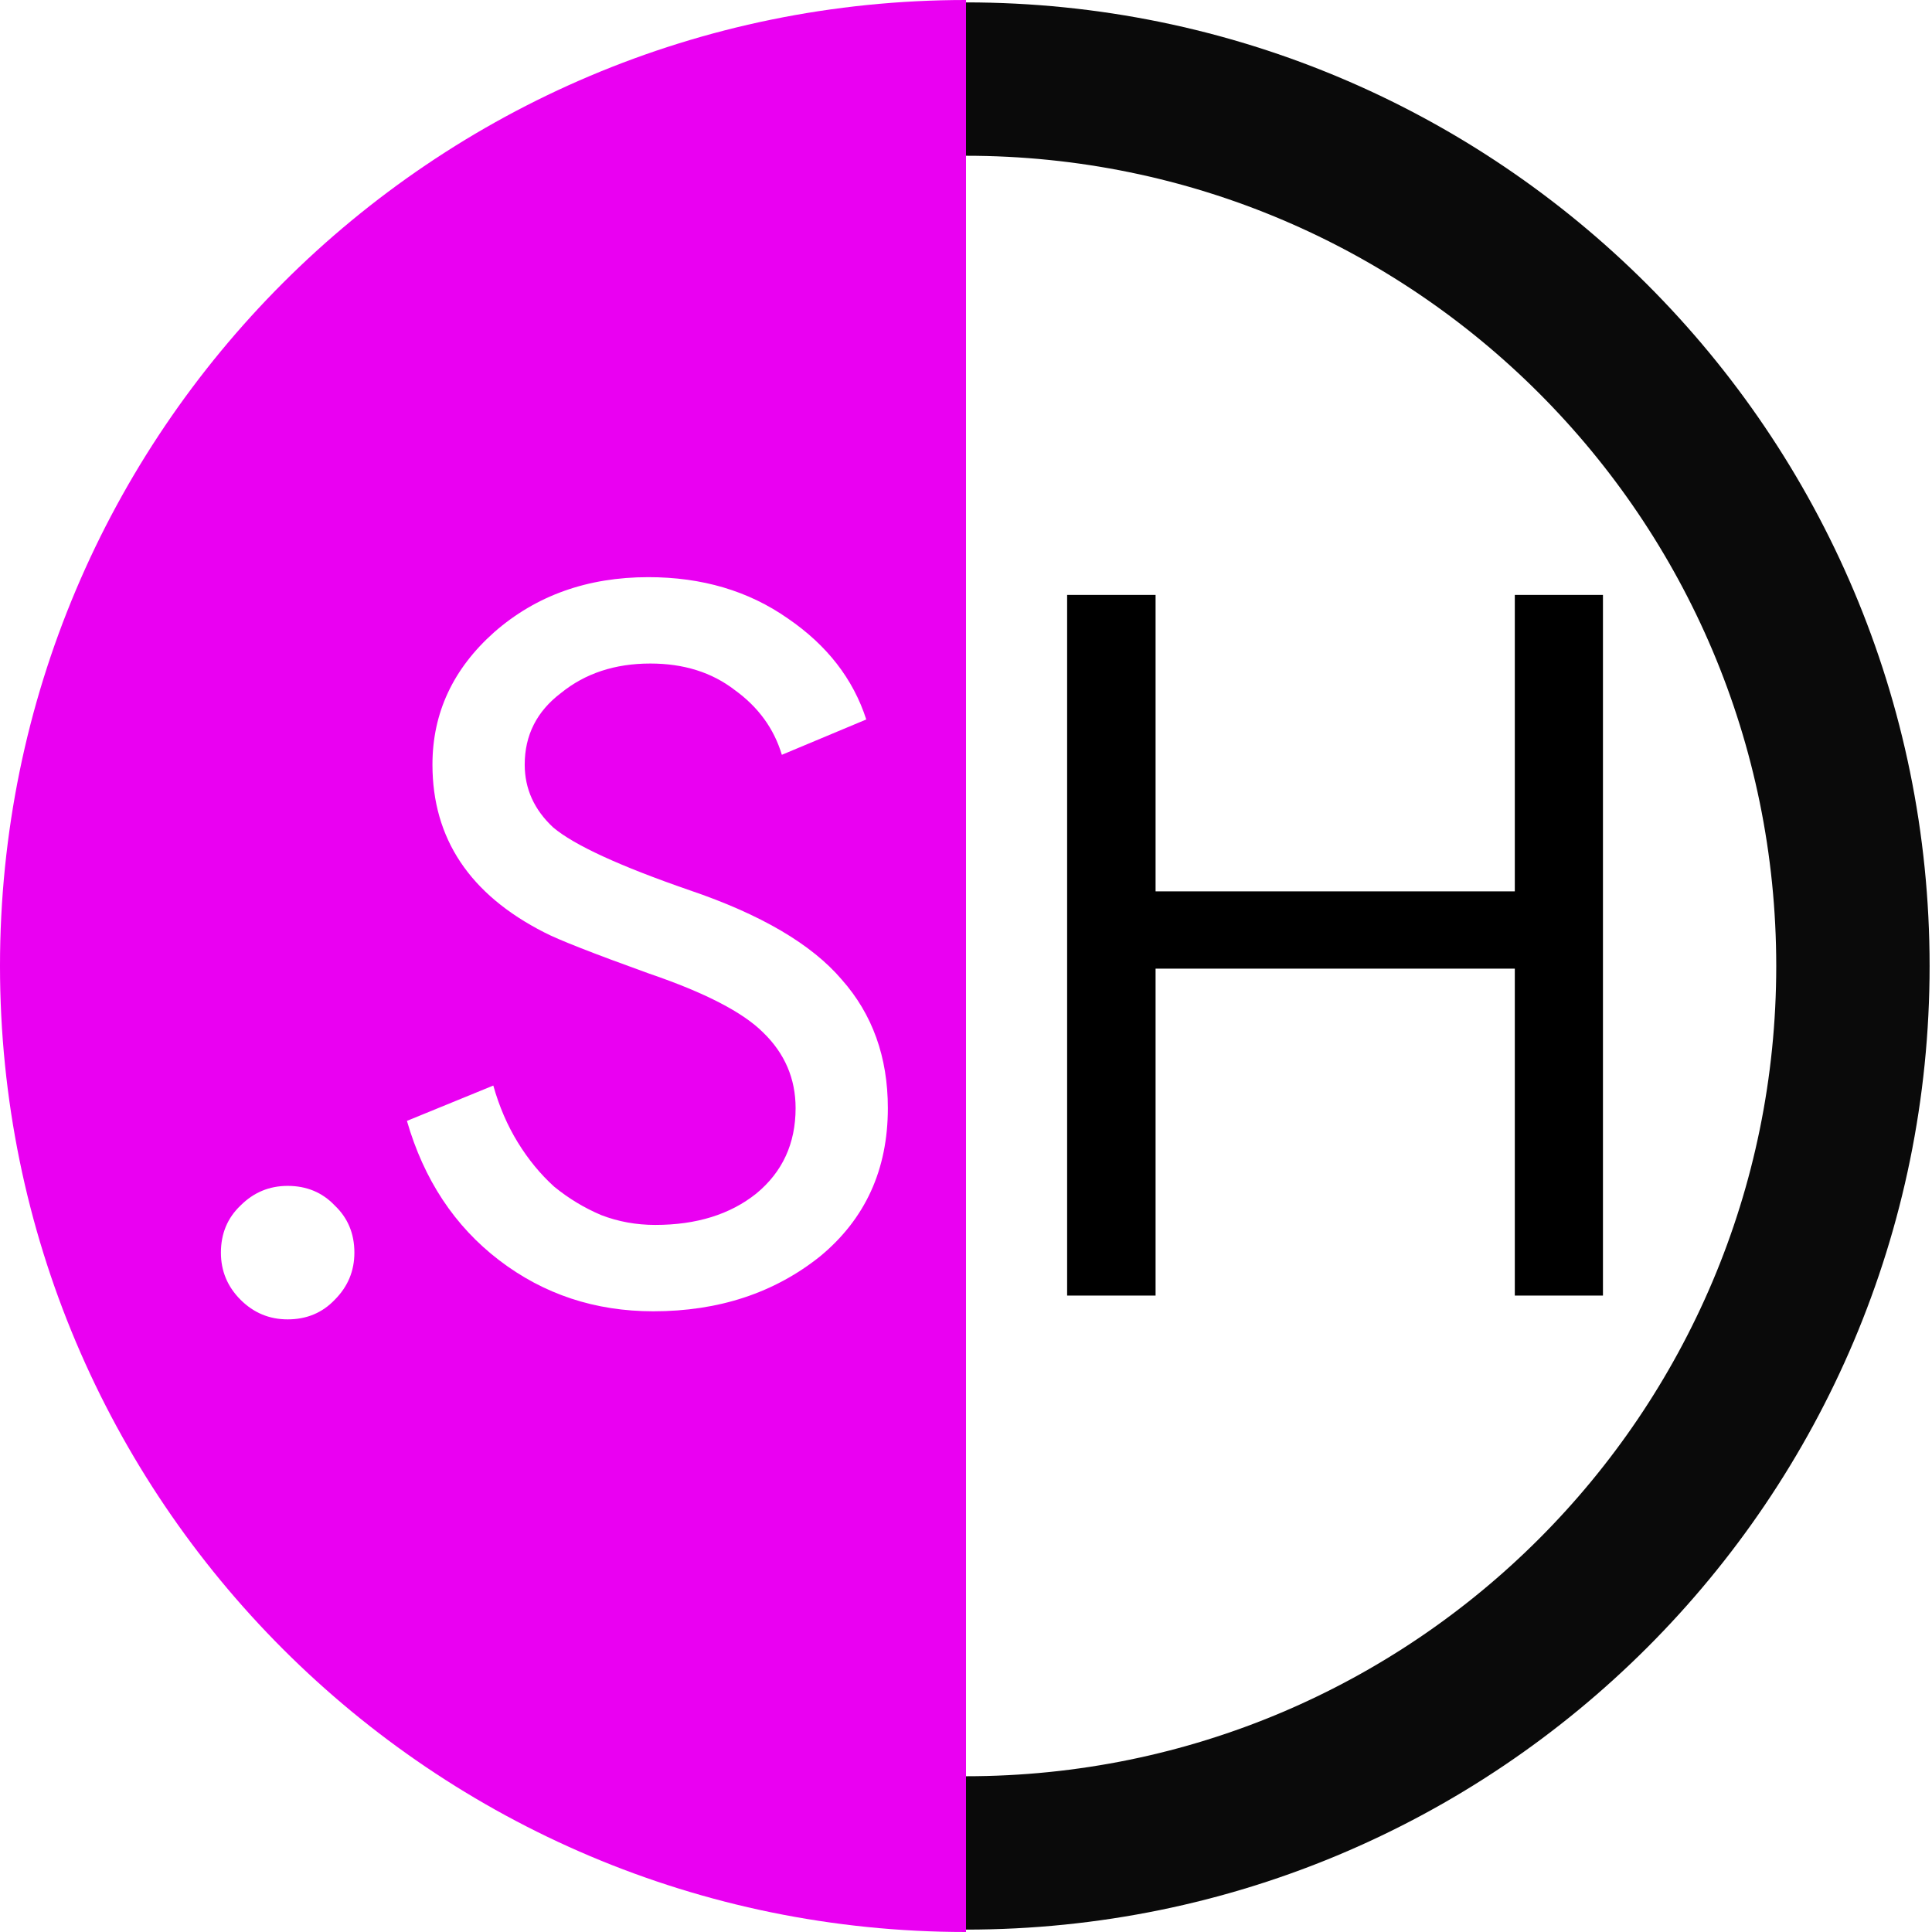
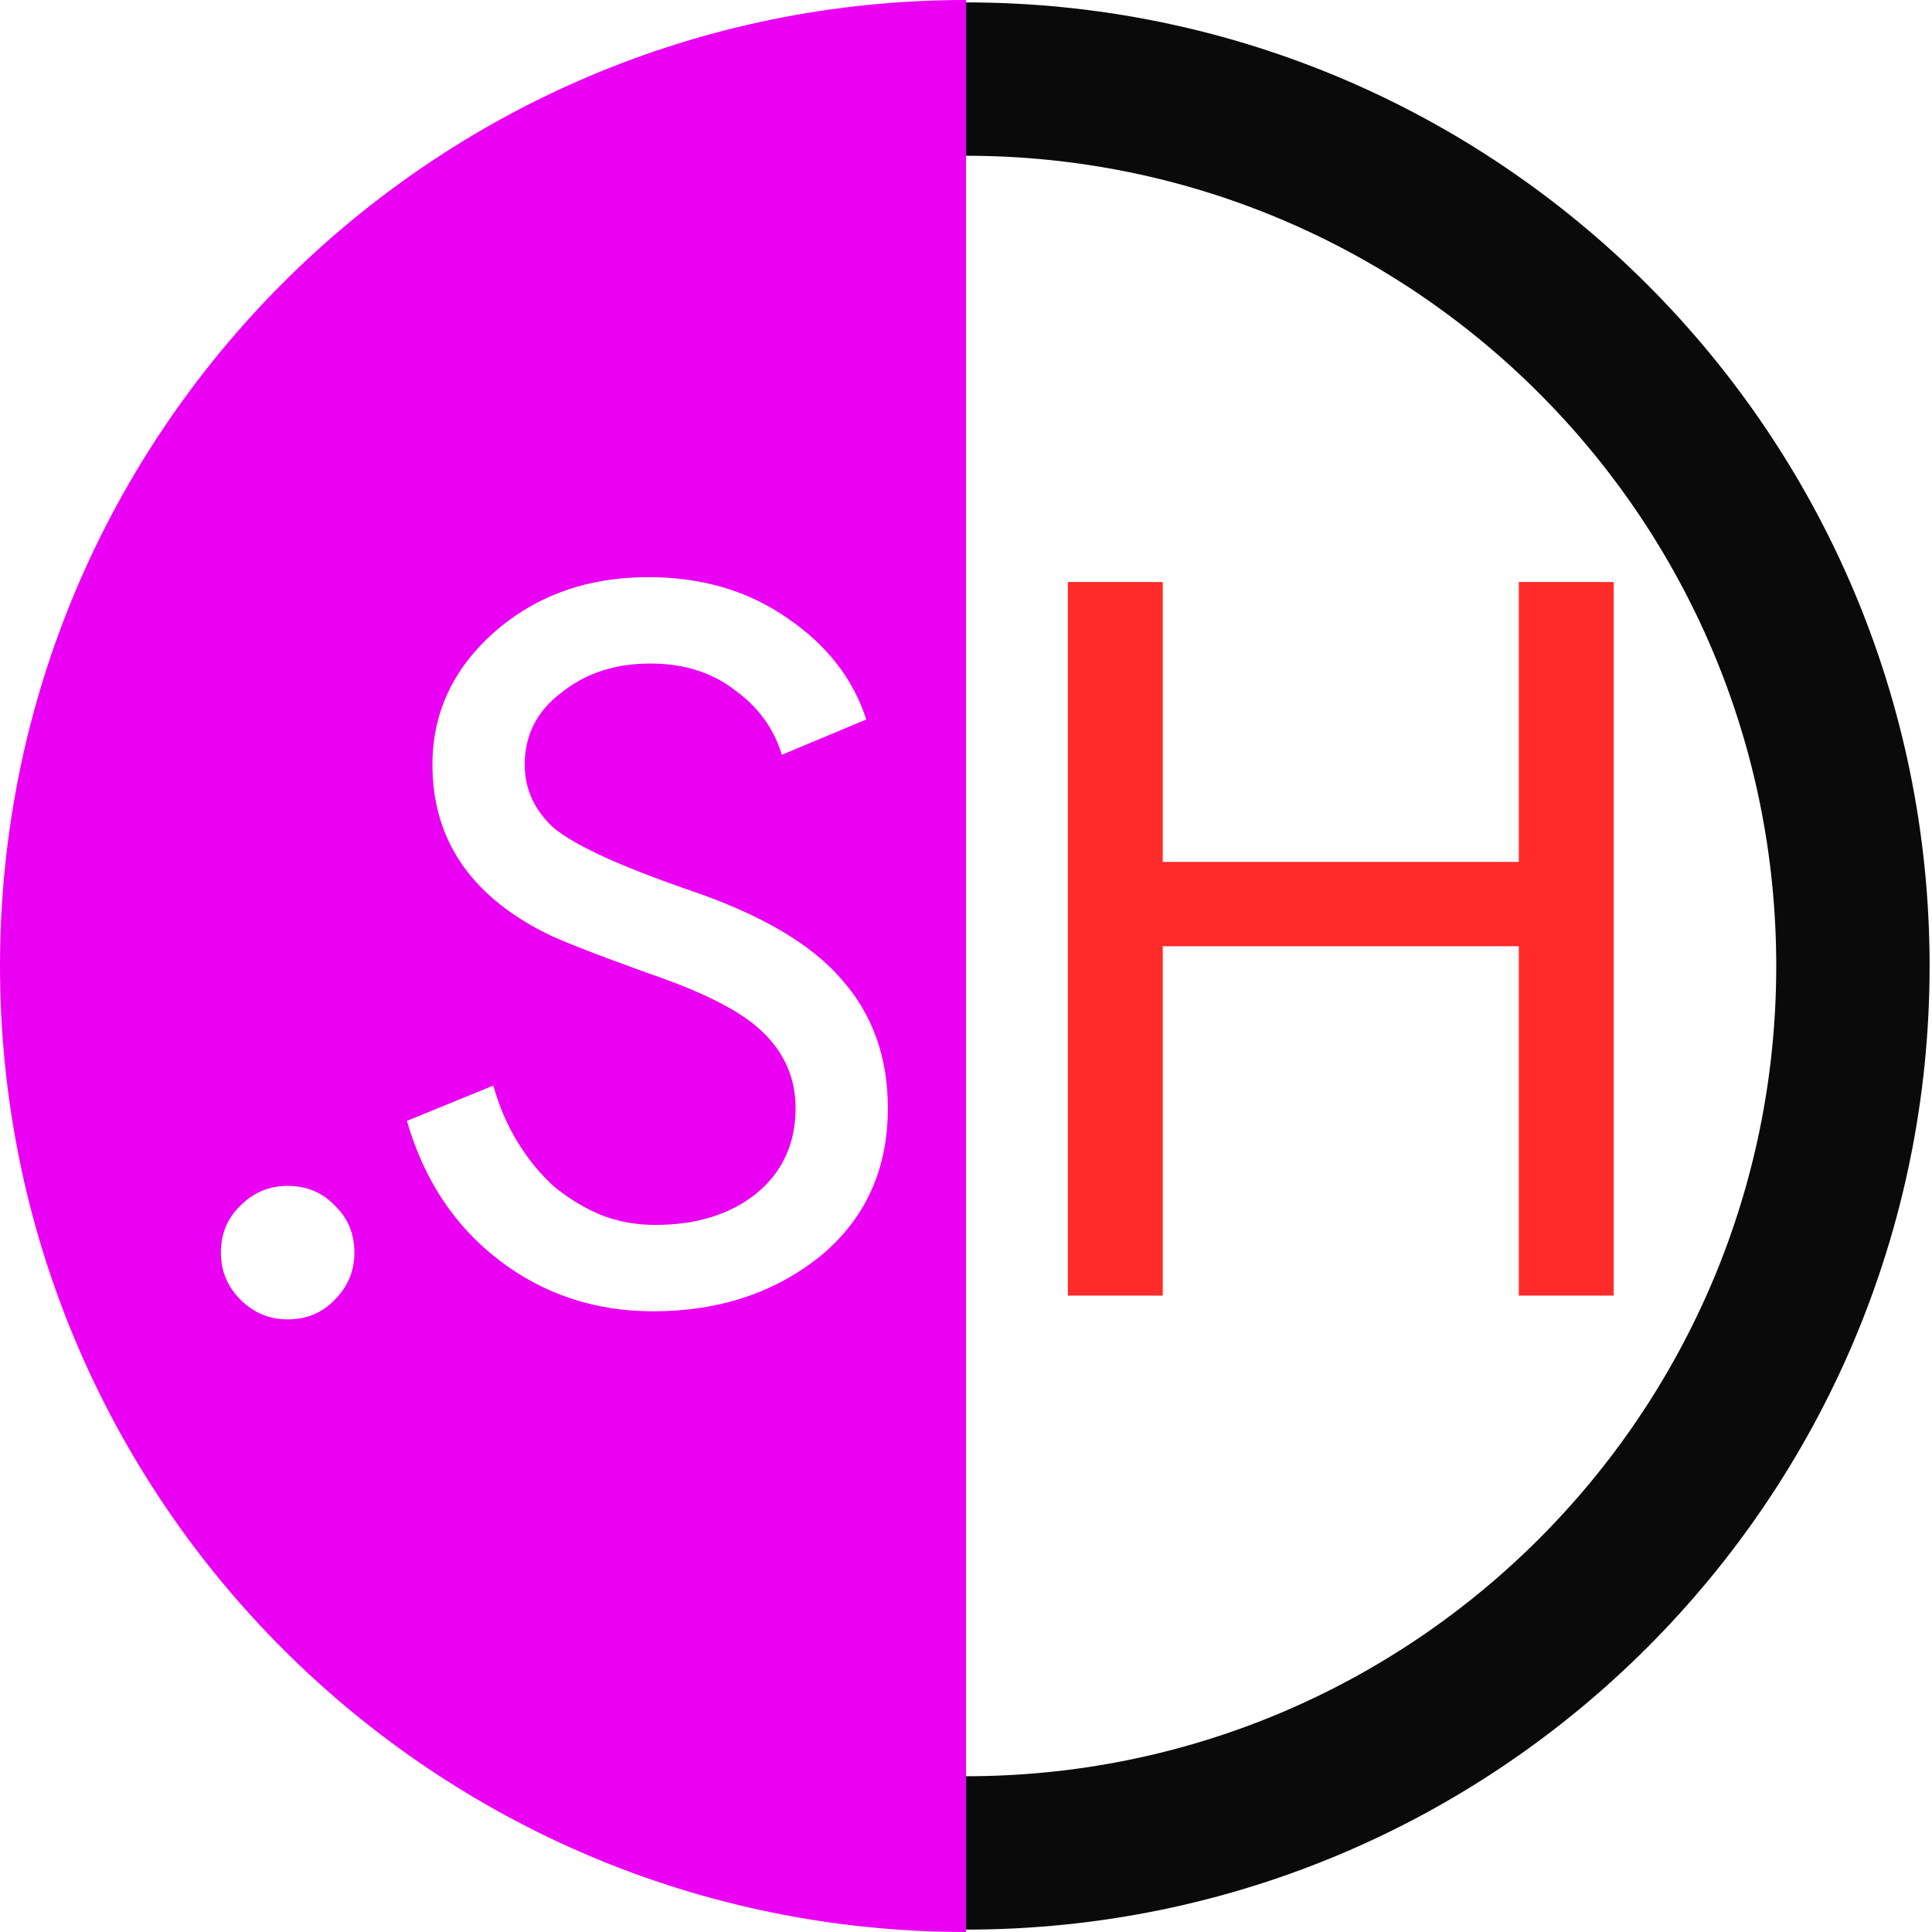
<svg xmlns="http://www.w3.org/2000/svg" xmlns:ns1="http://www.openswatchbook.org/uri/2009/osb" width="377.953" height="377.953" viewBox="0 0 100 100" version="1.1" id="svg8">
  <defs id="defs2">
    <linearGradient id="linearGradient4522" ns1:paint="solid">
      <stop style="stop-color:#7f0000;stop-opacity:1;" offset="0" id="stop4520" />
    </linearGradient>
  </defs>
  <g id="layer1" transform="translate(0,-197)" style="display:inline">
    <circle style="opacity:1;fill:none;fill-opacity:0.935;fill-rule:nonzero;stroke:#000000;stroke-width:7.938;stroke-linejoin:round;stroke-miterlimit:4;stroke-dasharray:none;stroke-opacity:0.96" id="path4518" cx="50" cy="247" r="45.907" />
  </g>
  <g id="layer3">
    <path style="opacity:1;fill:#ea00f2;fill-opacity:1;fill-rule:nonzero;stroke:none;stroke-width:50.243;stroke-linejoin:round;stroke-miterlimit:4;stroke-dasharray:none;stroke-opacity:0.96" d="M 188.977 0 A 188.976 188.976 0 0 0 0 188.977 A 188.976 188.976 0 0 0 188.977 377.953 L 188.977 0 z M 126.84 112.908 C 137.336 112.908 146.424 115.597 154.104 120.973 C 161.784 126.221 166.905 132.812 169.465 140.748 L 152.951 147.66 C 151.415 142.54 148.344 138.316 143.736 134.988 C 139.256 131.532 133.753 129.805 127.225 129.805 C 120.313 129.805 114.488 131.724 109.752 135.564 C 105.016 139.148 102.648 143.82 102.648 149.58 C 102.648 154.316 104.505 158.413 108.217 161.869 C 112.313 165.325 121.208 169.42 134.904 174.156 C 148.856 178.892 158.776 184.717 164.664 191.629 C 170.68 198.413 173.688 206.797 173.688 216.781 C 173.688 228.813 169.271 238.477 160.439 245.773 C 151.479 252.941 140.601 256.525 127.801 256.525 C 116.409 256.525 106.36 253.197 97.656 246.541 C 88.952 239.885 82.935 230.797 79.607 219.277 L 96.504 212.365 C 97.656 216.461 99.257 220.172 101.305 223.5 C 103.353 226.828 105.72 229.709 108.408 232.141 C 111.224 234.445 114.295 236.301 117.623 237.709 C 120.951 238.989 124.472 239.629 128.184 239.629 C 136.248 239.629 142.841 237.58 147.961 233.484 C 153.081 229.26 155.641 223.693 155.641 216.781 C 155.641 211.021 153.529 206.092 149.305 201.996 C 145.337 198.028 137.911 194.189 127.031 190.477 C 116.023 186.509 109.176 183.82 106.488 182.412 C 91.896 174.988 84.6 164.044 84.6 149.58 C 84.6 139.468 88.631 130.828 96.695 123.66 C 104.887 116.492 114.936 112.908 126.84 112.908 z M 56.271 231.992 C 59.983 231.992 63.056 233.272 65.488 235.832 C 68.048 238.264 69.328 241.337 69.328 245.049 C 69.328 248.633 68.048 251.706 65.488 254.266 C 63.056 256.826 59.983 258.105 56.271 258.105 C 52.687 258.105 49.617 256.826 47.057 254.266 C 44.497 251.706 43.217 248.633 43.217 245.049 C 43.217 241.337 44.497 238.264 47.057 235.832 C 49.617 233.272 52.687 231.992 56.271 231.992 z " transform="scale(0.2645833)" id="path6372" />
-     <text xml:space="preserve" style="font-style:normal;font-variant:normal;font-weight:normal;font-stretch:normal;font-size:50.8px;line-height:1.25;font-family:'Product Sans';-inkscape-font-specification:'Product Sans';letter-spacing:0px;word-spacing:0px;fill:#000000;fill-opacity:1;stroke:none;stroke-width:0.265" x="50.311" y="67.06" id="text823-4">
-       <tspan id="tspan821-5" x="50.311" y="67.06" style="font-size:50.8px;stroke-width:0.265">H</tspan>
-     </text>
+     <path style="fill:#ff2a2a;stroke-width:1" d="M 208.902 113.861 L 208.902 253.455 L 227.465 253.455 L 227.465 185.111 L 297.121 185.111 L 297.121 253.455 L 315.684 253.455 L 315.684 113.861 L 297.121 113.861 L 297.121 168.611 L 227.465 168.611 L 227.465 113.861 L 208.902 113.861 z " transform="scale(0.2645833)" id="rect16" />
  </g>
  <g id="layer2" style="display:none">
    <path style="fill:none;fill-rule:evenodd;stroke:#000000;stroke-width:6.43;stroke-miterlimit:4;stroke-dasharray:none" id="path6344" d="m 43.832,40.933 c 1.175,2.035 -2.163,2.587 -3.382,1.952 -3.302,-1.72 -2.662,-6.369 -0.523,-8.715 3.825,-4.197 10.521,-3.015 14.049,0.906 5.178,5.755 3.395,14.735 -2.335,19.383 -7.638,6.195 -18.972,3.788 -24.717,-3.764 -7.229,-9.504 -4.188,-23.221 5.194,-30.051 11.362,-8.272 27.475,-4.591 35.385,6.623 9.321,13.215 4.996,31.734 -8.052,40.718 C 44.386,78.359 23.456,73.389 13.399,58.504 1.971,41.591 7.586,18.247 24.309,7.118 43.069,-5.366 68.831,0.897 81.029,19.458 94.571,40.064 87.66,68.245 67.26,81.512" transform="matrix(1.032439,0,0,1.029903,0.7339432,7.660663)" />
  </g>
</svg>
